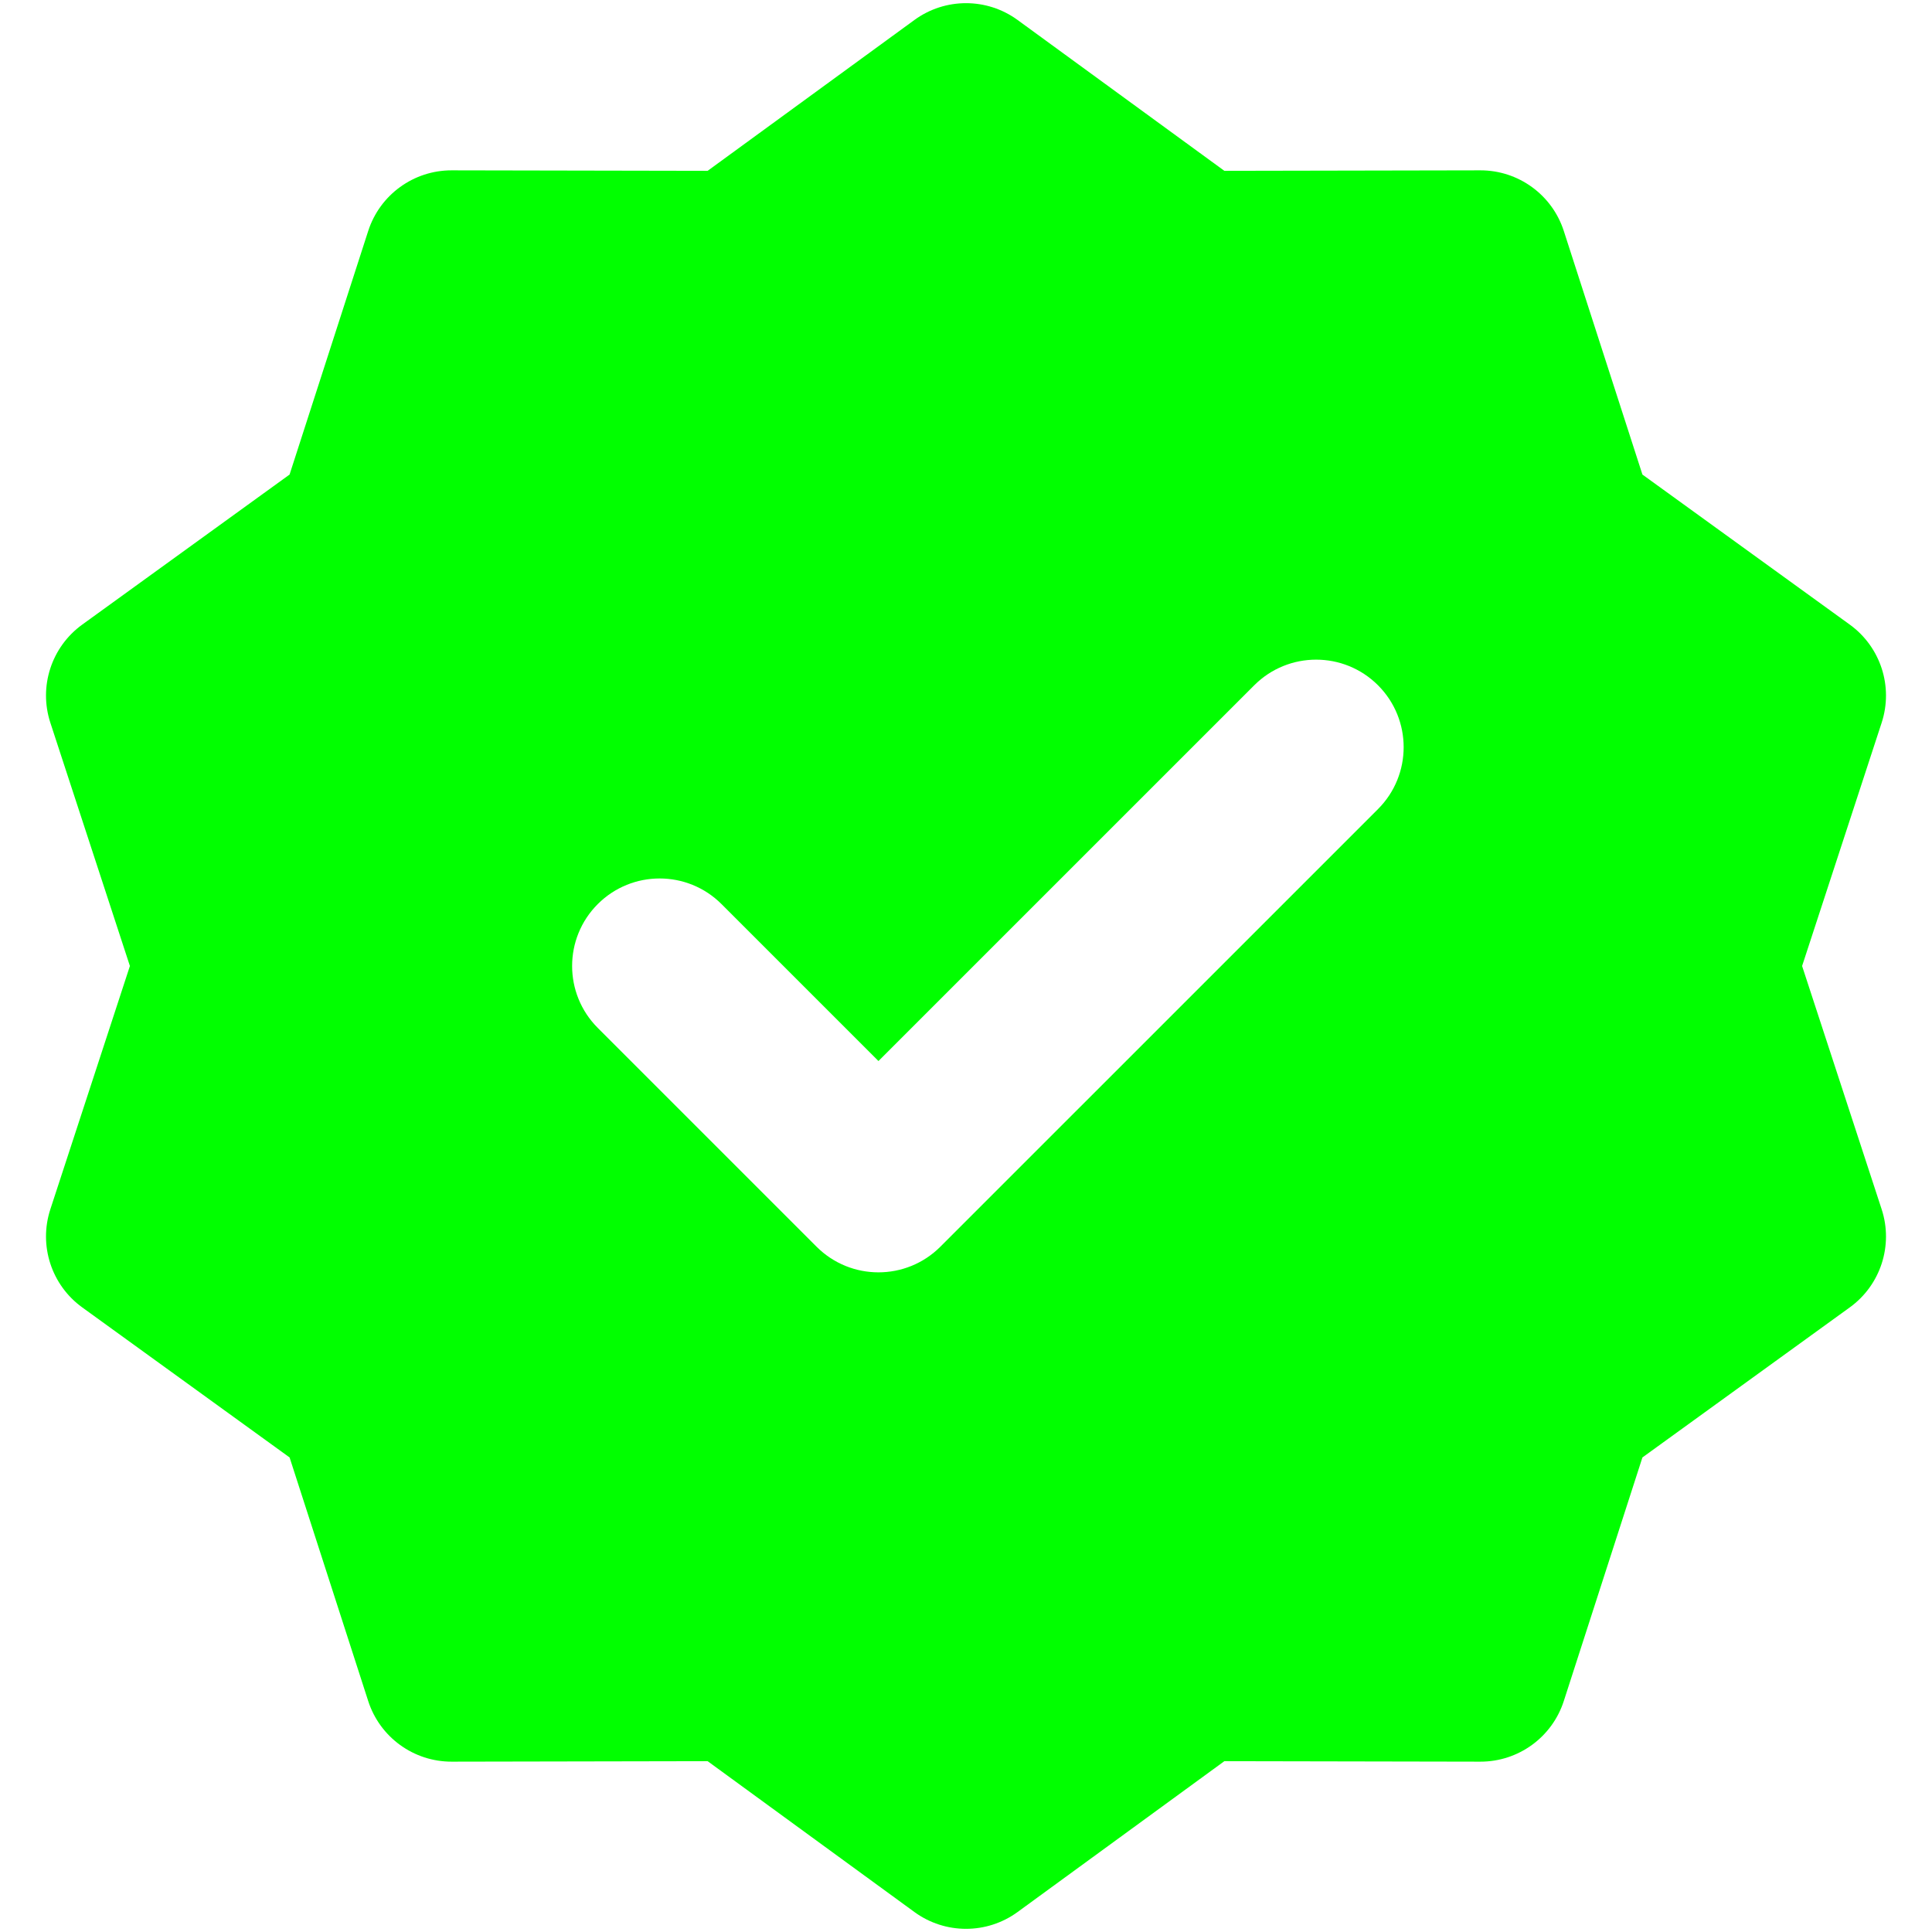
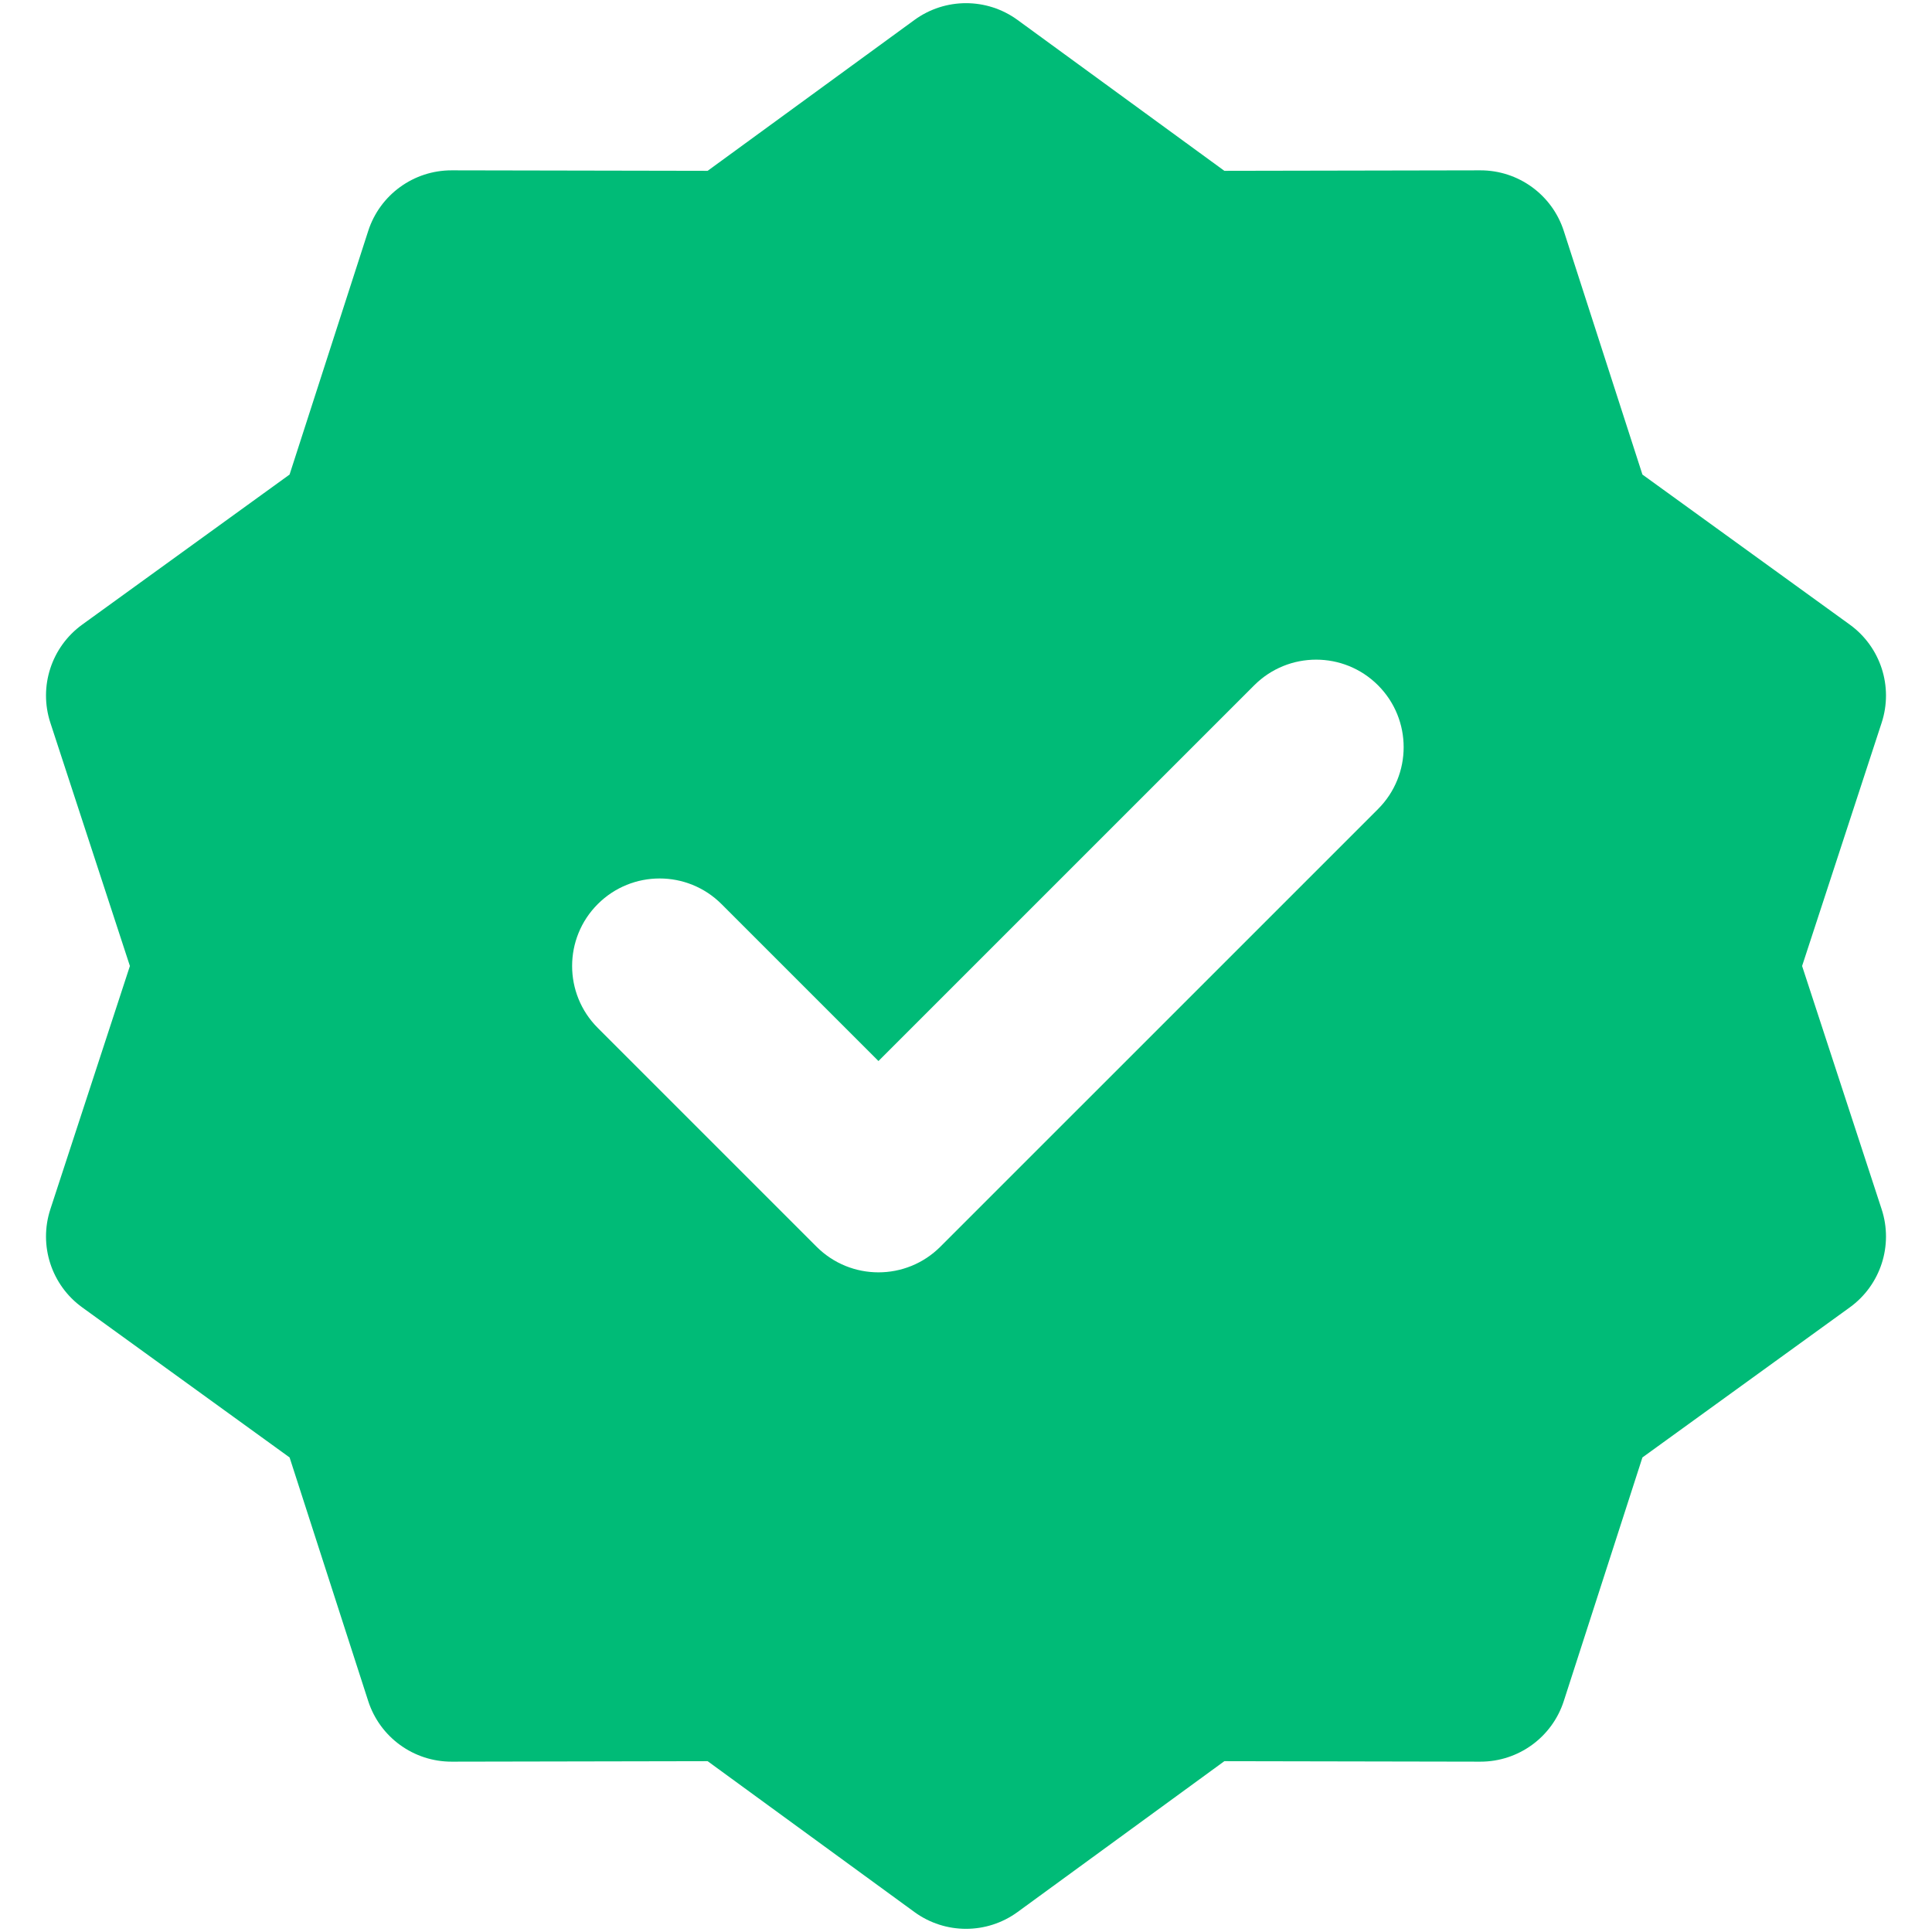
<svg xmlns="http://www.w3.org/2000/svg" width="84" height="84" viewBox="0 0 84 84" fill="none">
-   <path fill-rule="evenodd" clip-rule="evenodd" d="M39.757 0.869C41.094 -0.106 42.907 -0.106 44.243 0.869L53.233 7.427L64.362 7.406C66.016 7.403 67.483 8.468 67.991 10.042L71.41 20.633L80.425 27.157C81.765 28.127 82.325 29.851 81.811 31.423L78.352 42L81.811 52.577C82.325 54.149 81.765 55.874 80.425 56.843L71.41 63.367L67.991 73.958C67.483 75.532 66.016 76.597 64.362 76.594L53.233 76.573L44.243 83.131C42.907 84.106 41.094 84.106 39.757 83.131L30.767 76.573L19.638 76.594C17.984 76.597 16.517 75.532 16.009 73.958L12.591 63.367L3.575 56.843C2.235 55.874 1.675 54.149 2.189 52.577L5.648 42L2.189 31.423C1.675 29.851 2.235 28.127 3.575 27.157L12.59 20.633L16.009 10.042C16.517 8.468 17.984 7.403 19.638 7.406L30.767 7.427L39.757 0.869ZM59.914 35.177C61.4 33.691 61.4 31.281 59.914 29.795C58.428 28.309 56.018 28.309 54.532 29.795L38.194 46.132L31.371 39.309C29.885 37.823 27.475 37.823 25.989 39.309C24.503 40.795 24.503 43.205 25.989 44.691L35.503 54.205C36.989 55.691 39.399 55.691 40.885 54.205L59.914 35.177Z" fill="#01FF00" />
+   <path fill-rule="evenodd" clip-rule="evenodd" d="M39.757 0.869C41.094 -0.106 42.907 -0.106 44.243 0.869L53.233 7.427L64.362 7.406C66.016 7.403 67.483 8.468 67.991 10.042L71.41 20.633L80.425 27.157C81.765 28.127 82.325 29.851 81.811 31.423L78.352 42L81.811 52.577C82.325 54.149 81.765 55.874 80.425 56.843L71.41 63.367L67.991 73.958C67.483 75.532 66.016 76.597 64.362 76.594L53.233 76.573L44.243 83.131C42.907 84.106 41.094 84.106 39.757 83.131L30.767 76.573L19.638 76.594C17.984 76.597 16.517 75.532 16.009 73.958L12.591 63.367L3.575 56.843C2.235 55.874 1.675 54.149 2.189 52.577L5.648 42L2.189 31.423C1.675 29.851 2.235 28.127 3.575 27.157L12.59 20.633L16.009 10.042C16.517 8.468 17.984 7.403 19.638 7.406L30.767 7.427L39.757 0.869ZM59.914 35.177C61.4 33.691 61.4 31.281 59.914 29.795C58.428 28.309 56.018 28.309 54.532 29.795L38.194 46.132L31.371 39.309C29.885 37.823 27.475 37.823 25.989 39.309C24.503 40.795 24.503 43.205 25.989 44.691L35.503 54.205C36.989 55.691 39.399 55.691 40.885 54.205L59.914 35.177Z" fill="#00BB77" />
</svg>
